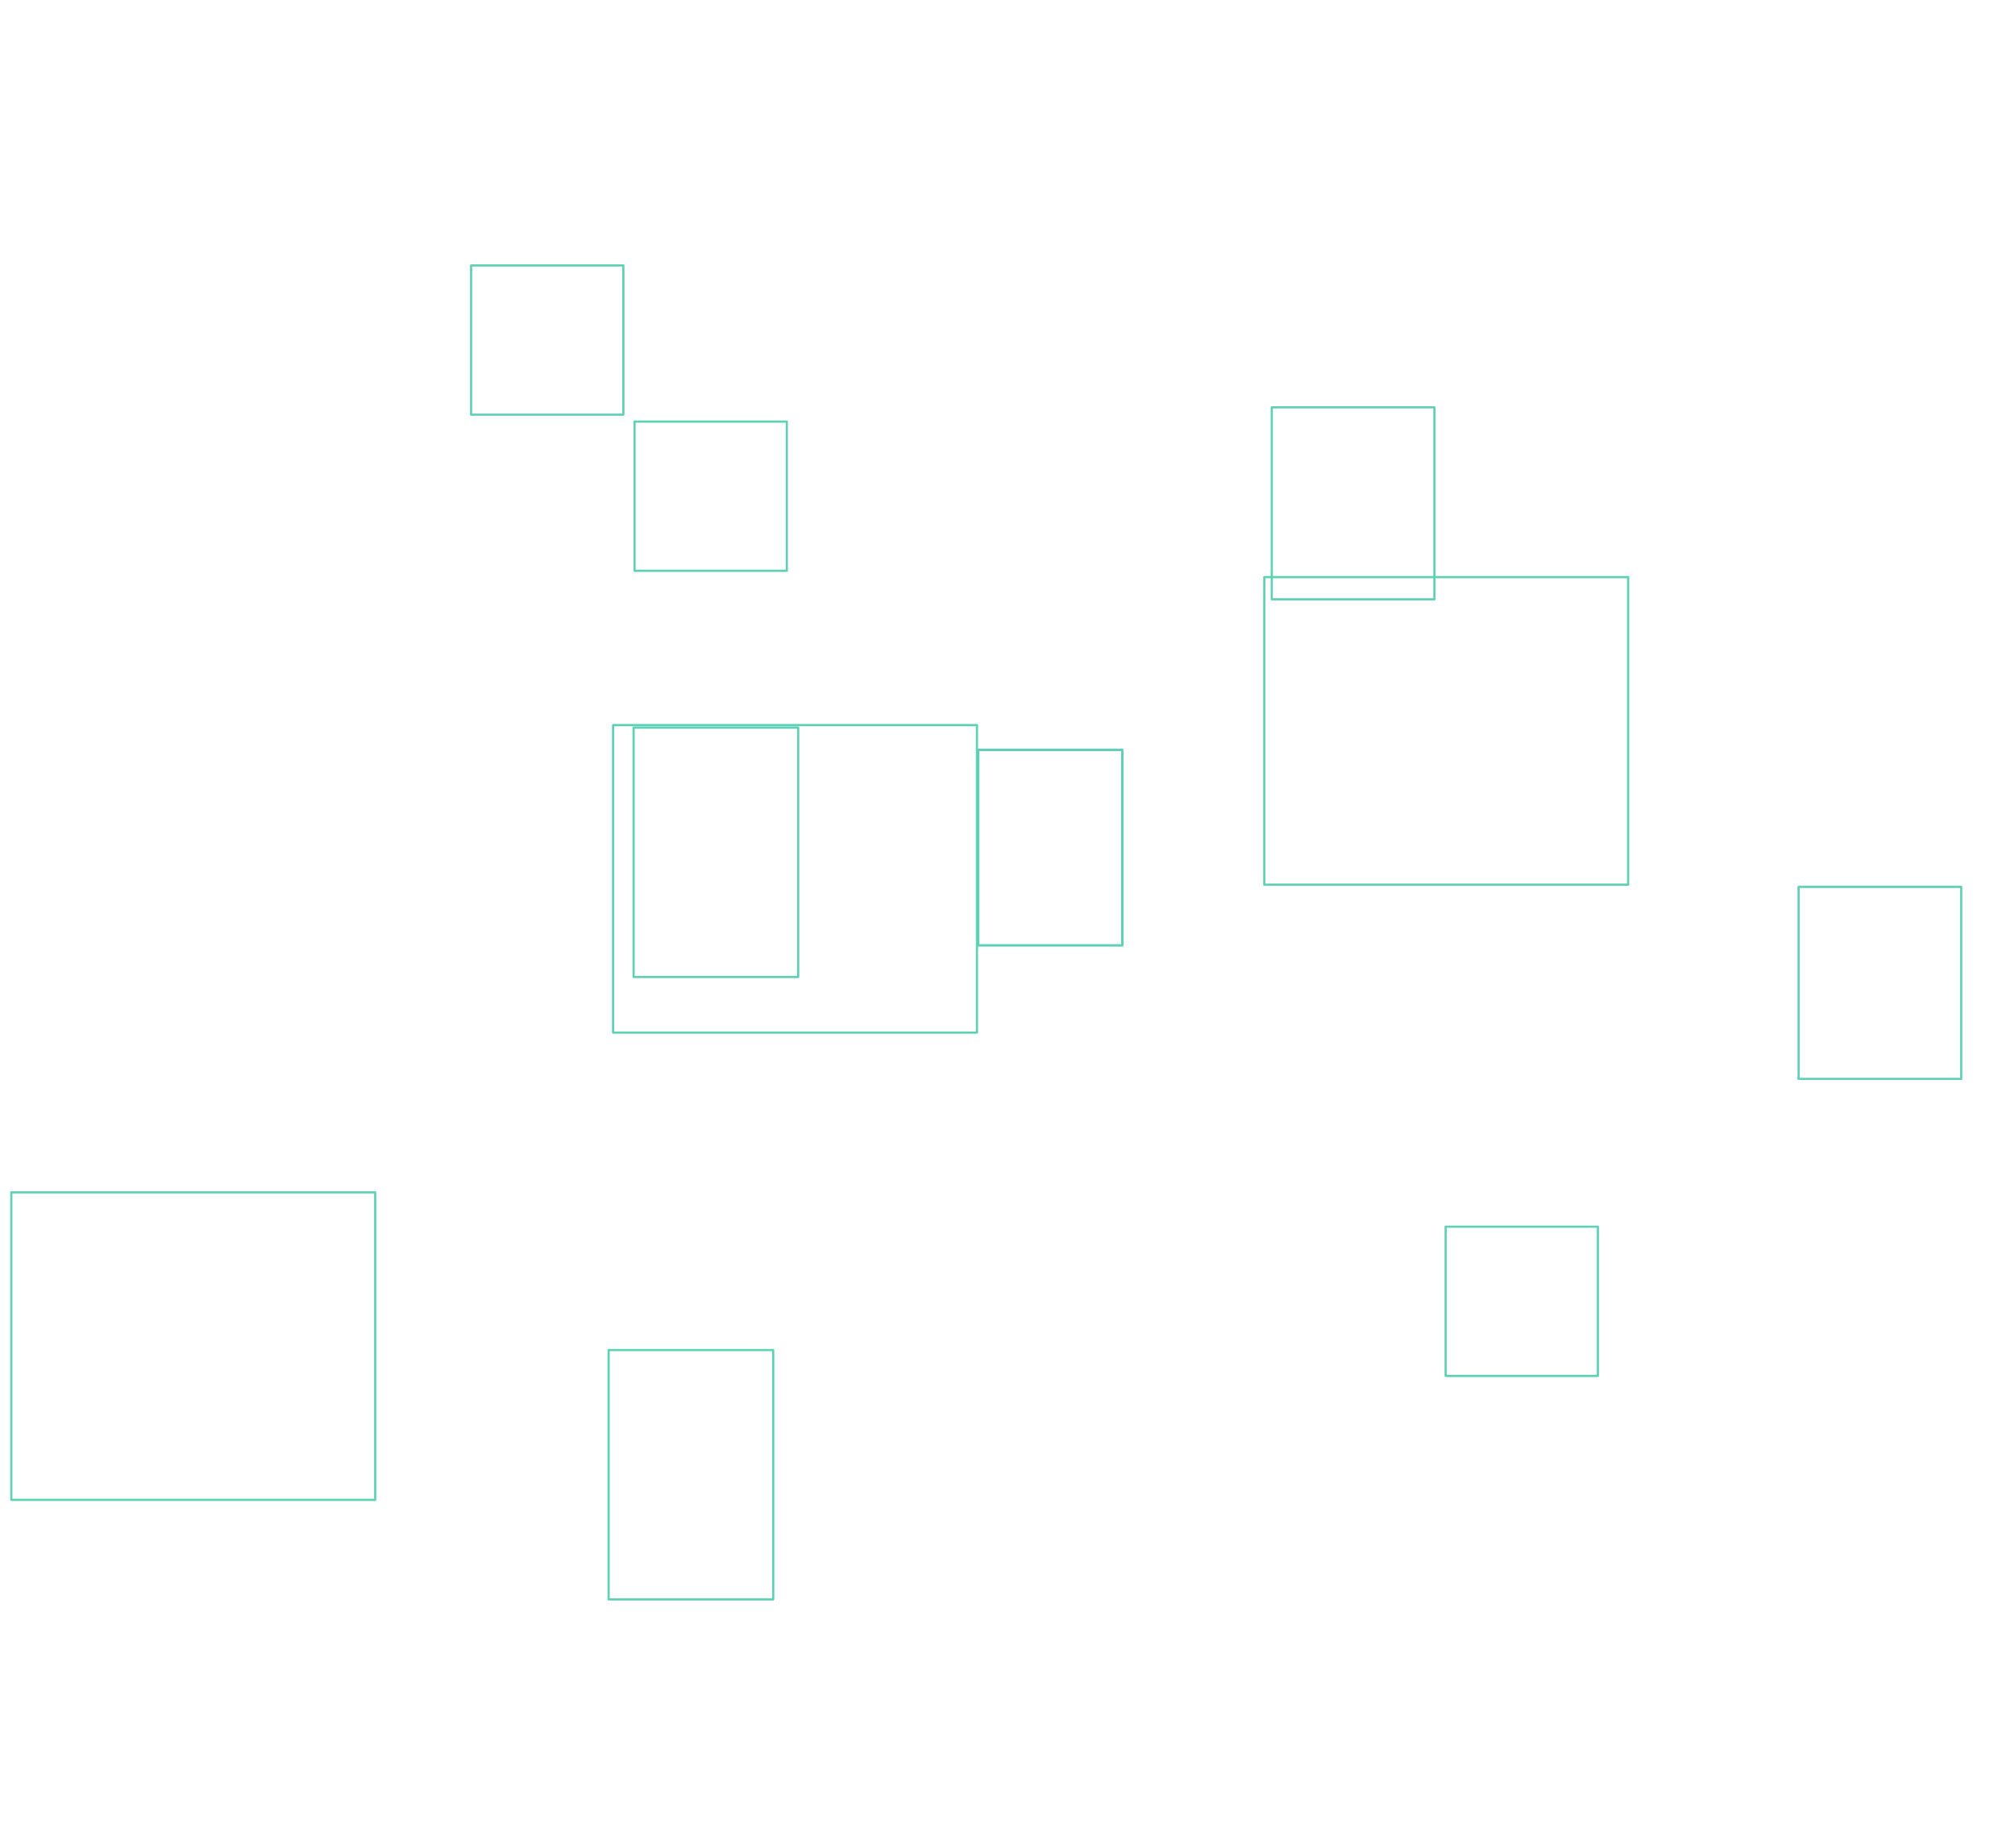
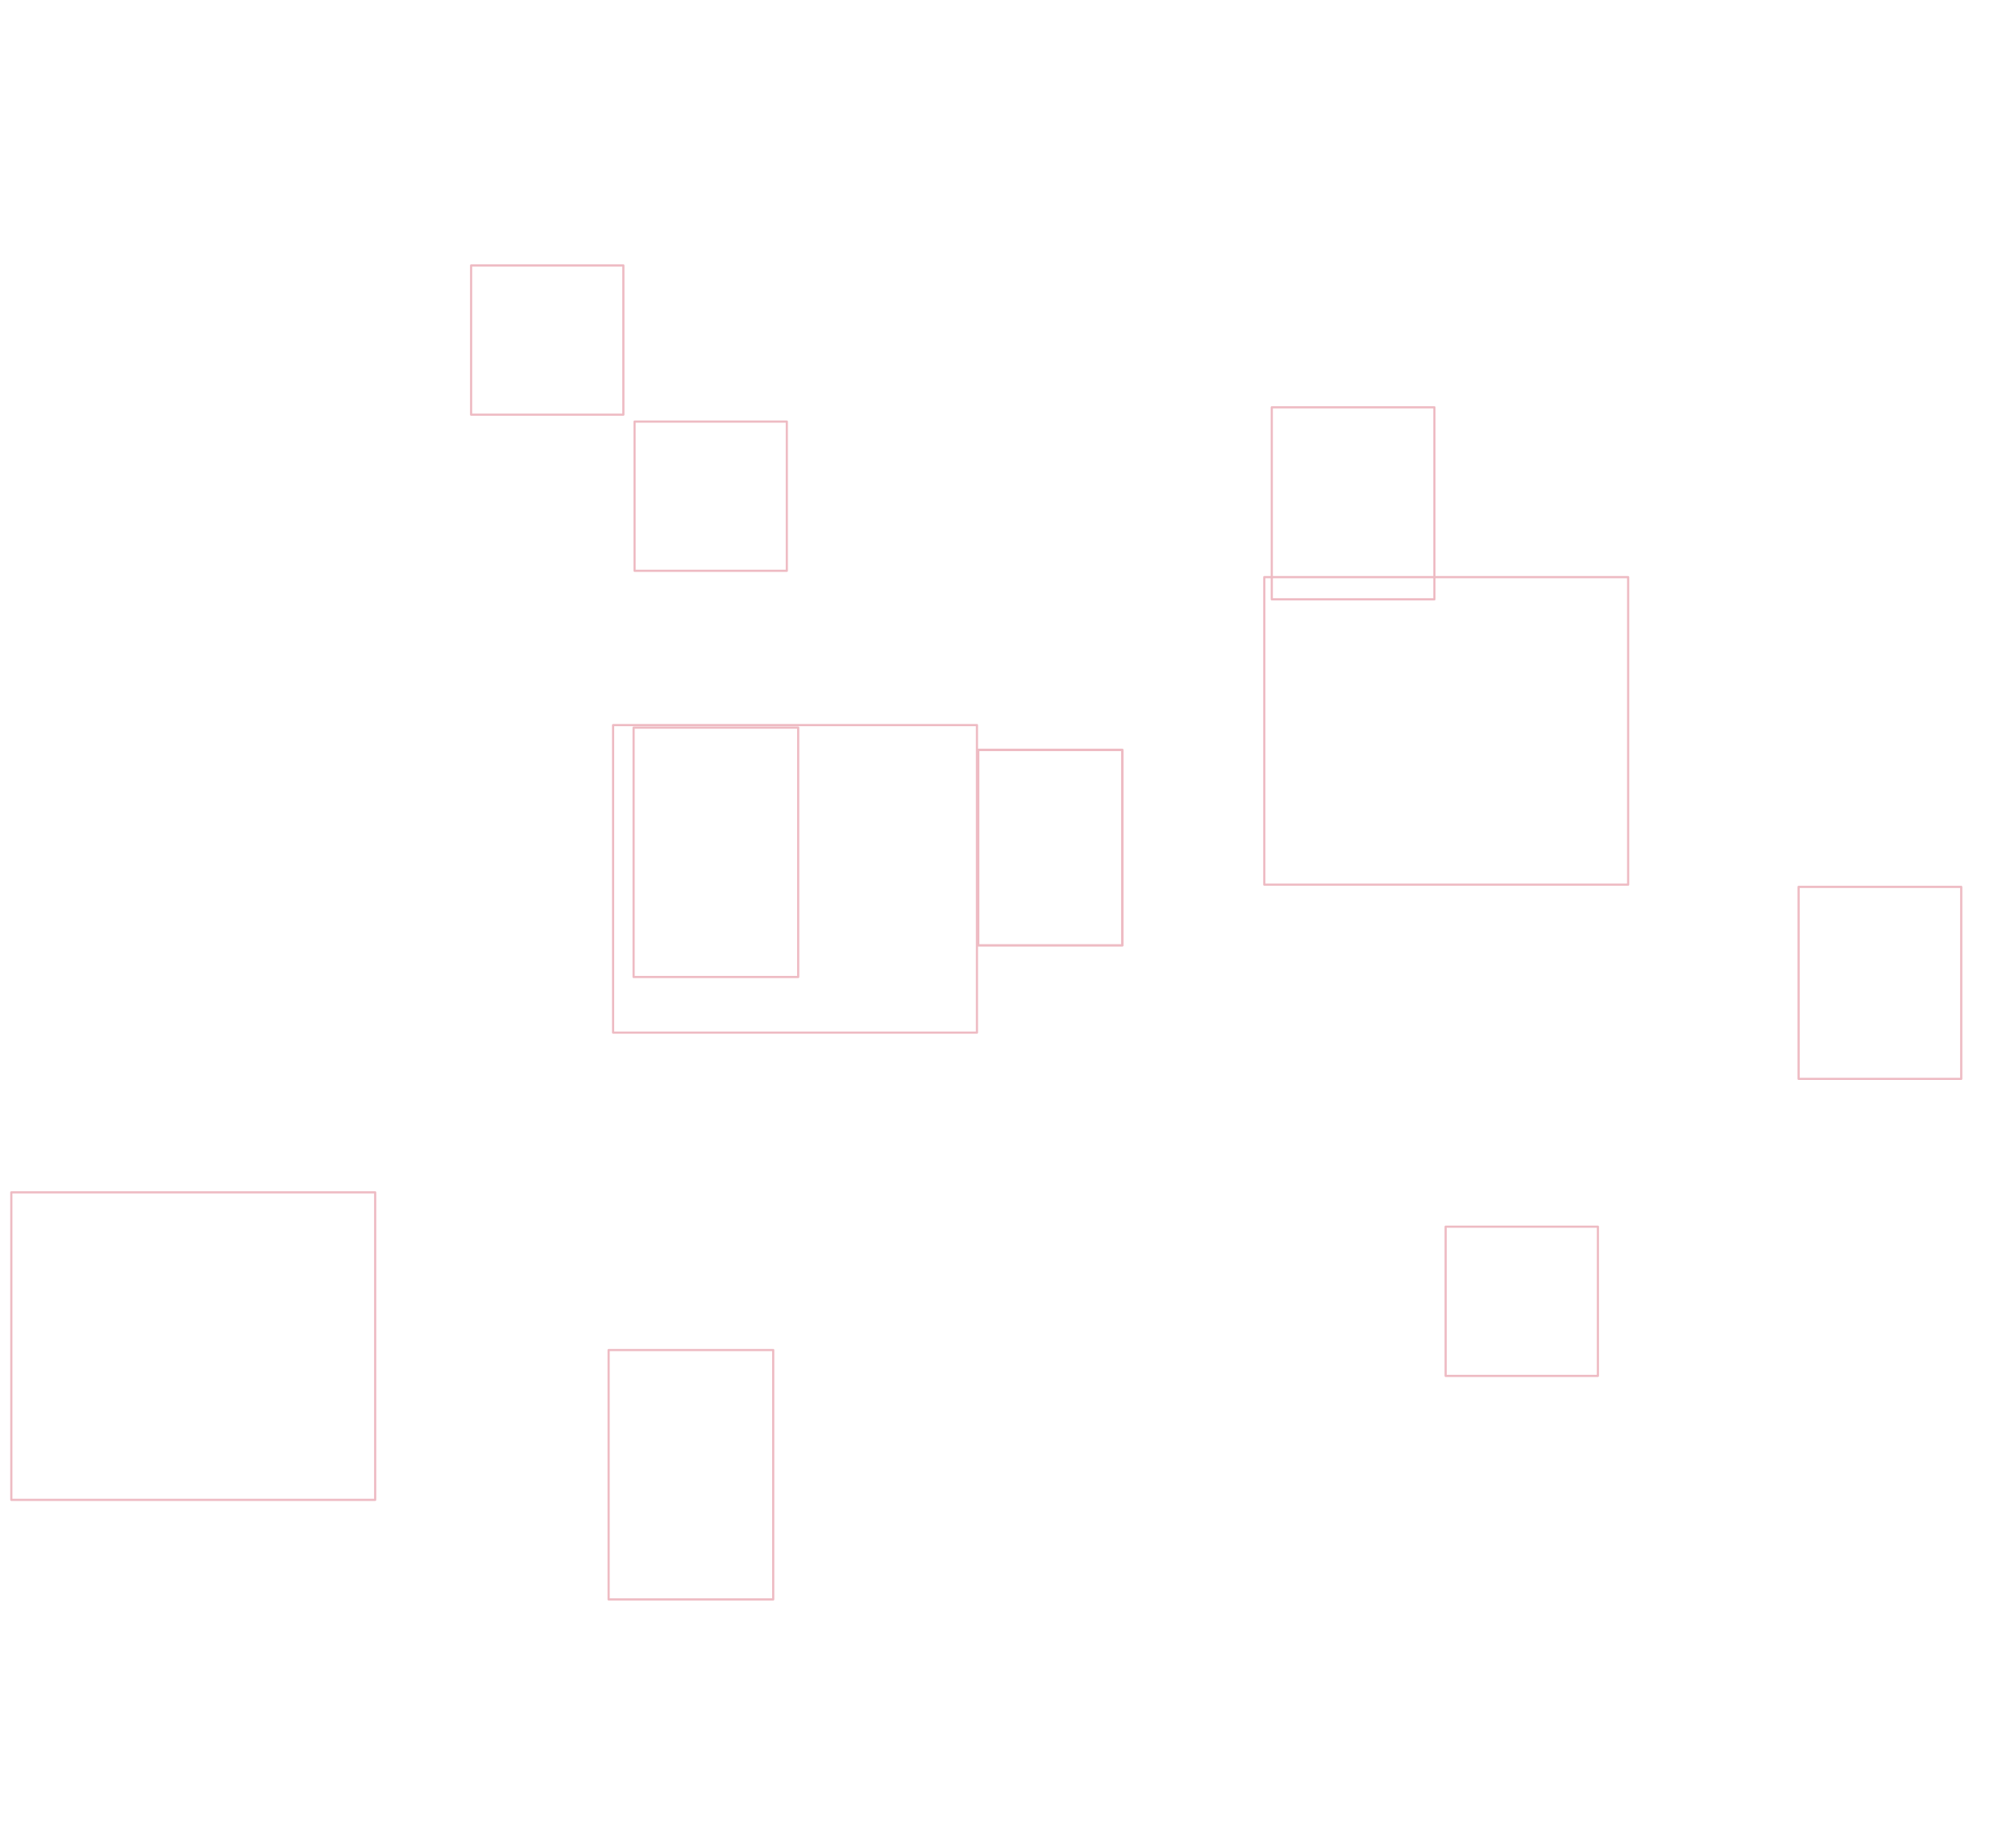
<svg xmlns="http://www.w3.org/2000/svg" width="615.29" height="564.22" version="1.1" viewBox="0 0 141.21 189.92">
  <rect x="-32.948" y="-7.1054e-15" width="207.11" height="189.92" fill-opacity="0" />
-   <g transform="translate(-33.881 -43.206)" fill="none" stroke="#5ed1b5" stroke-linejoin="round">
+   <g transform="translate(-33.881 -43.206)" fill="none" stroke="#eebbc3" stroke-linejoin="round">
    <rect x="101.47" y="120.29" width="14.817" height="20.094" stroke-width=".25" />
    <g stroke-width=".224">
      <rect x="66.154" y="86.541" width="15.65" height="15.339" />
      <rect x="49.353" y="70.493" width="15.65" height="15.339" />
      <rect x="149.52" y="169.3" width="15.65" height="15.339" />
      <rect x="131.65" y="85.075" width="16.714" height="19.738" />
      <rect x="185.8" y="134.37" width="16.714" height="19.738" />
      <rect x="130.88" y="102.53" width="37.399" height="31.612" />
      <rect x="63.947" y="117.74" width="37.399" height="31.612" />
      <rect x="2.094" y="165.77" width="37.399" height="31.612" />
      <rect x="63.487" y="181.98" width="16.918" height="25.636" />
      <rect x="66.055" y="118" width="16.918" height="25.636" />
    </g>
  </g>
</svg>
